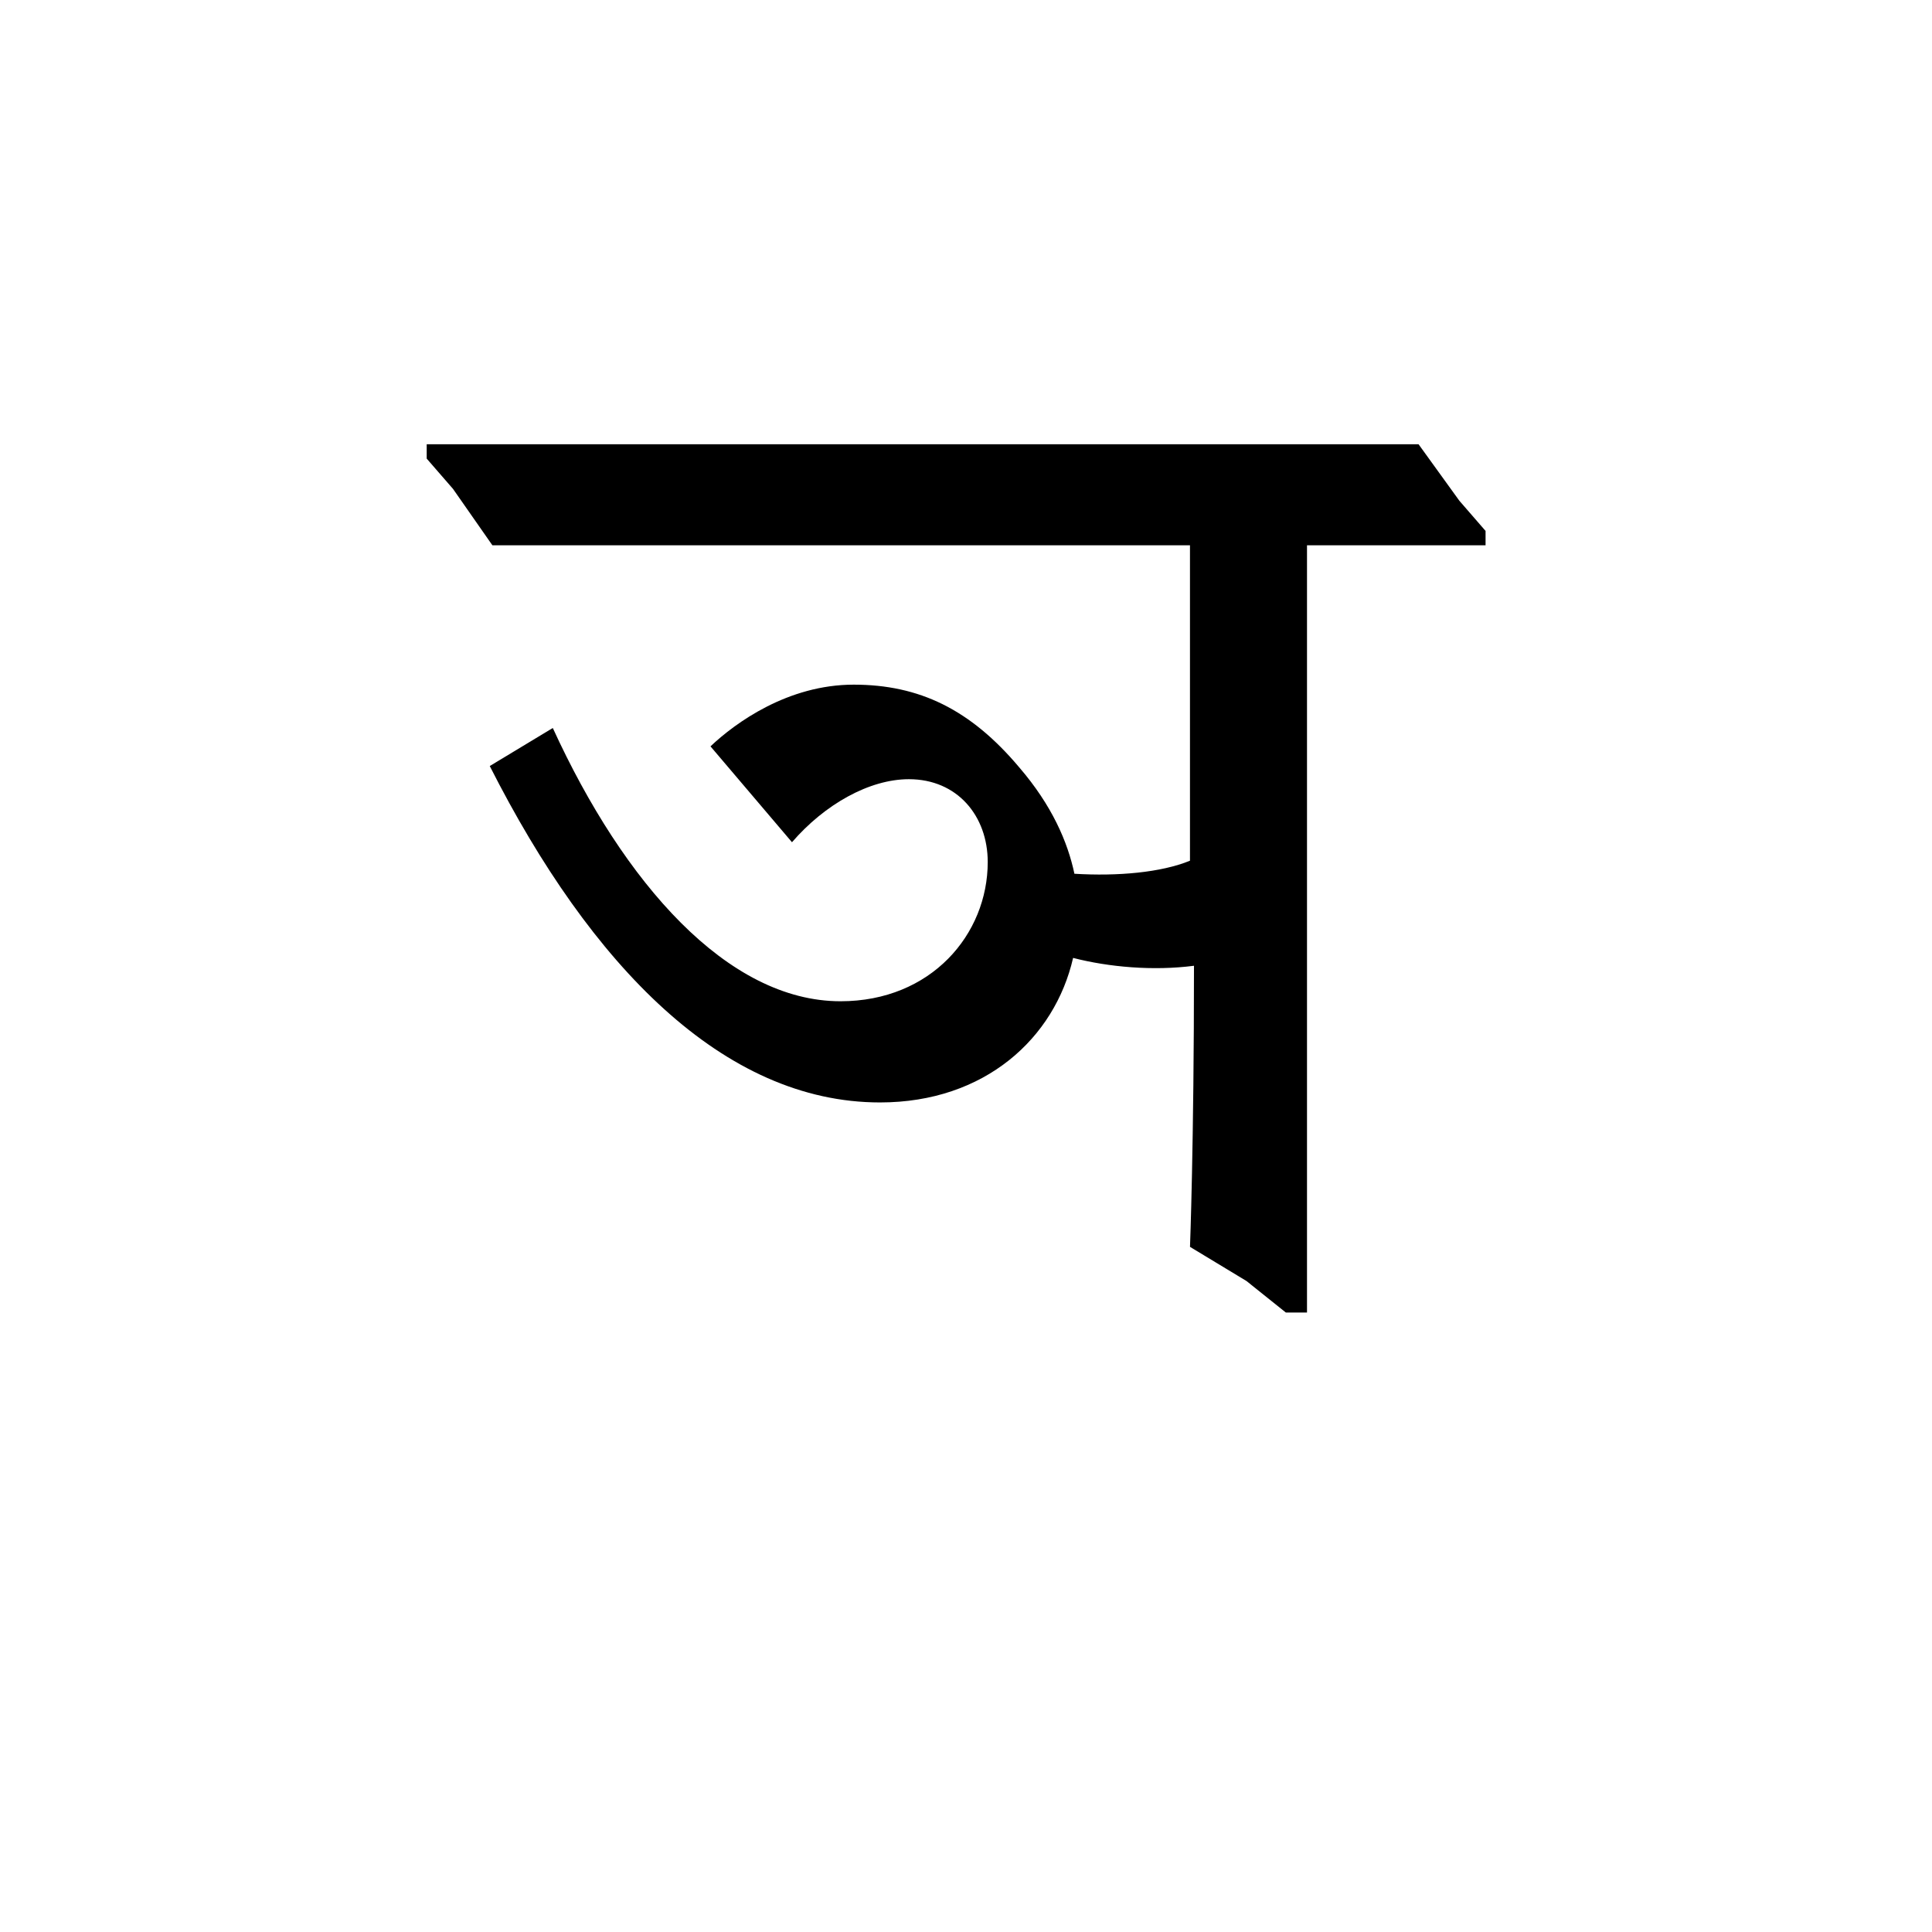
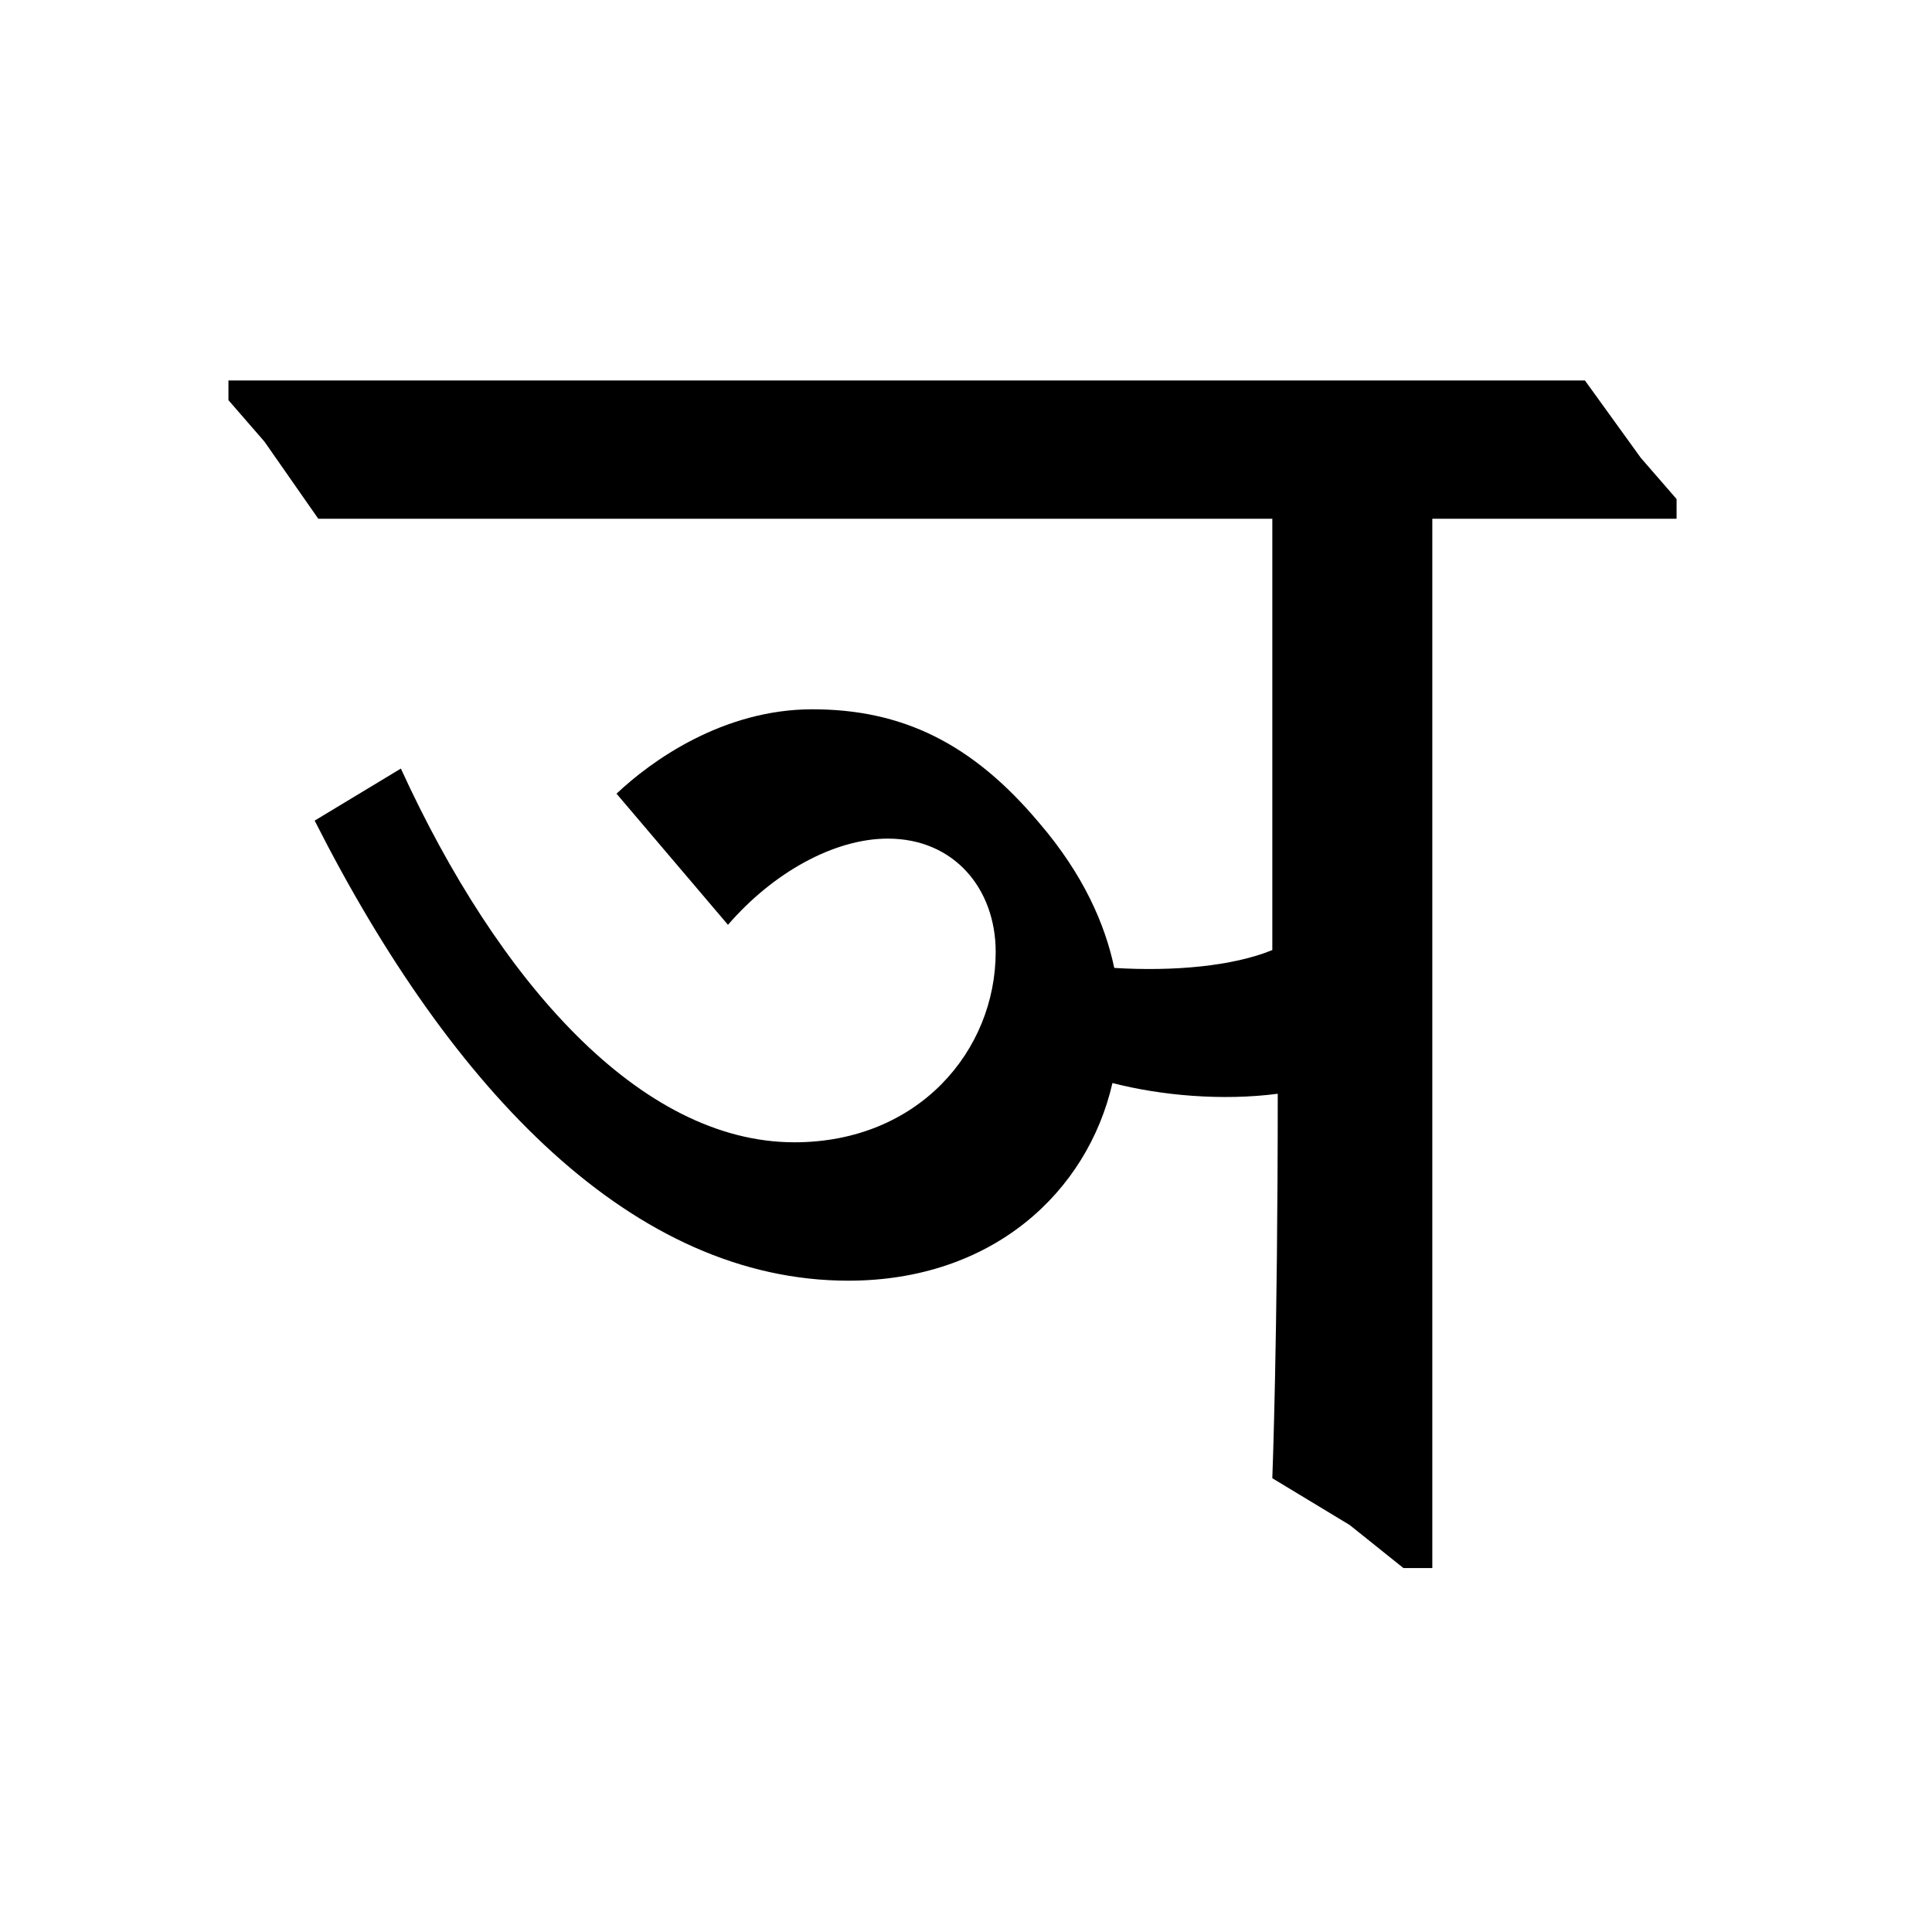
- <svg xmlns="http://www.w3.org/2000/svg" xmlns:xlink="http://www.w3.org/1999/xlink" enable-background="new 0 0 250 250" height="250px" viewBox="0 0 250 250" width="250px" x="0px" xml:space="preserve" y="0px">
+ <svg xmlns="http://www.w3.org/2000/svg" xmlns:xlink="http://www.w3.org/1999/xlink" width="250px" height="250px" viewBox="0 0 250 250" y="0px" x="0px" enable-background="new 0 0 250 250">
  <defs>
-     <symbol overflow="visible">
-       <path d="M29.063 0h69.703v-119.172H29.062zm11.234-108.797H87.72v98.422H40.296zm0 0" />
-     </symbol>
-     <symbol id="4a59fac1a" overflow="visible">
-       <path d="M127.156-98.438v-1.86l-3.39-3.905-5.282-7.313H-9.86v1.86l3.407 3.922 5.094 7.296h90.266v40.813c-3.734 1.53-9.344 2.03-14.953 1.688-.86-4.08-2.89-8.83-7.14-13.766-6.297-7.484-12.922-10.703-21.422-10.703s-15.296 4.922-18.53 7.984l10.546 12.406c4.25-4.922 10.032-8.156 15.125-8.156 6.282 0 10.204 4.766 10.204 10.72 0 9.343-7.312 18.014-19.047 18.014-14.624 0-28.046-15.296-37.234-35.36l-8.156 4.923c13.094 25.844 30.265 43.53 50.5 43.53 13.594 0 22.61-8.343 24.984-18.702 4.595 1.188 10.376 1.703 15.642 1.016 0 23.124-.516 36.374-.516 36.374l7.313 4.422 5.093 4.078h2.734v-99.28zm0 0" />
+     <symbol overflow="visible" id="a14bb73ba">
+       <path d="M173.906-134.625v-2.547l-4.64-5.344-7.22-10h-175.53v2.547l4.656 5.36 6.969 9.984h123.453v55.813c-5.11 2.093-12.781 2.78-20.453 2.312-1.172-5.578-3.954-12.078-9.766-18.828-8.61-10.234-17.672-14.64-29.297-14.64s-20.922 6.734-25.344 10.921l14.422 16.969c5.813-6.734 13.719-11.156 20.688-11.156 8.594 0 13.953 6.515 13.953 14.656 0 12.781-10 24.64-26.047 24.64-20 0-38.36-20.921-50.922-48.359l-11.156 6.734C15.578-60.218 39.062-36.03 66.734-36.03c18.594 0 30.922-11.407 34.172-25.578 6.281 1.625 14.188 2.328 21.39 1.39 0 31.625-.702 49.75-.702 49.75l10 6.047 6.969 5.578h3.734v-135.781zm0 0" />
    </symbol>
  </defs>
-   <use x="65.075" xlink:href="#4a59fac1a" y="169" />
+   <use xlink:href="#a14bb73ba" x="43.044" y="201.75" />
</svg>
